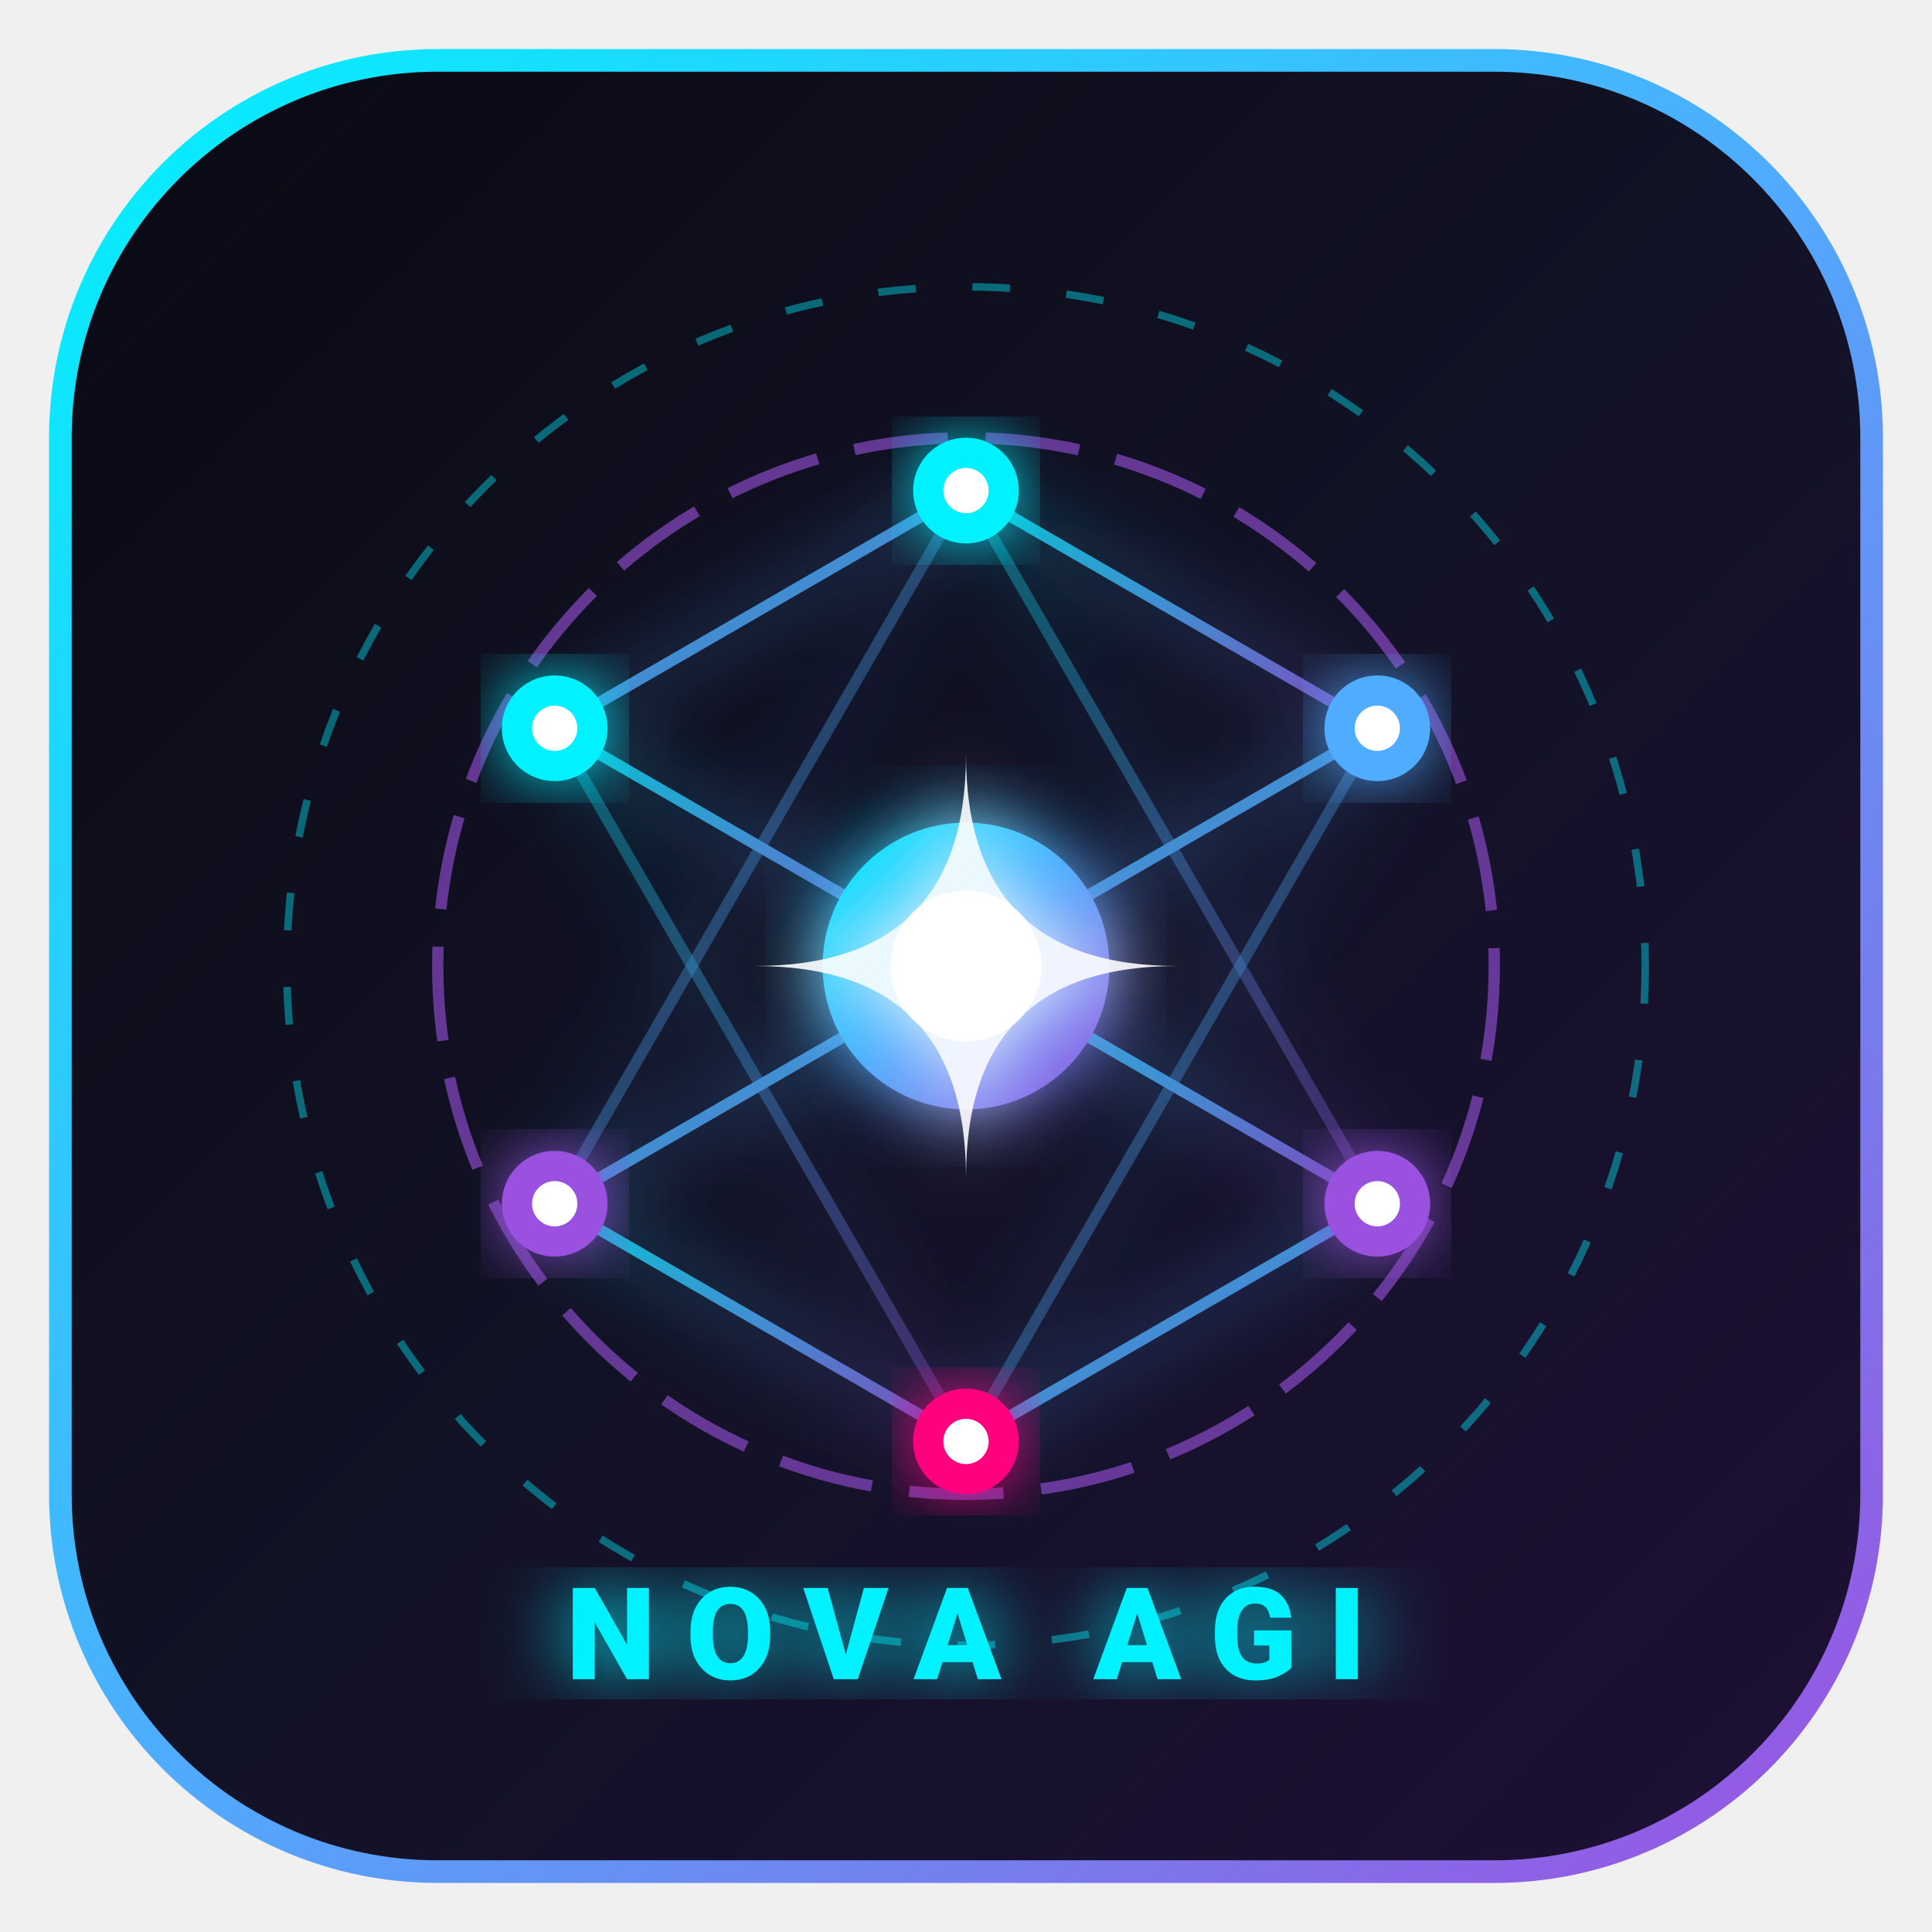
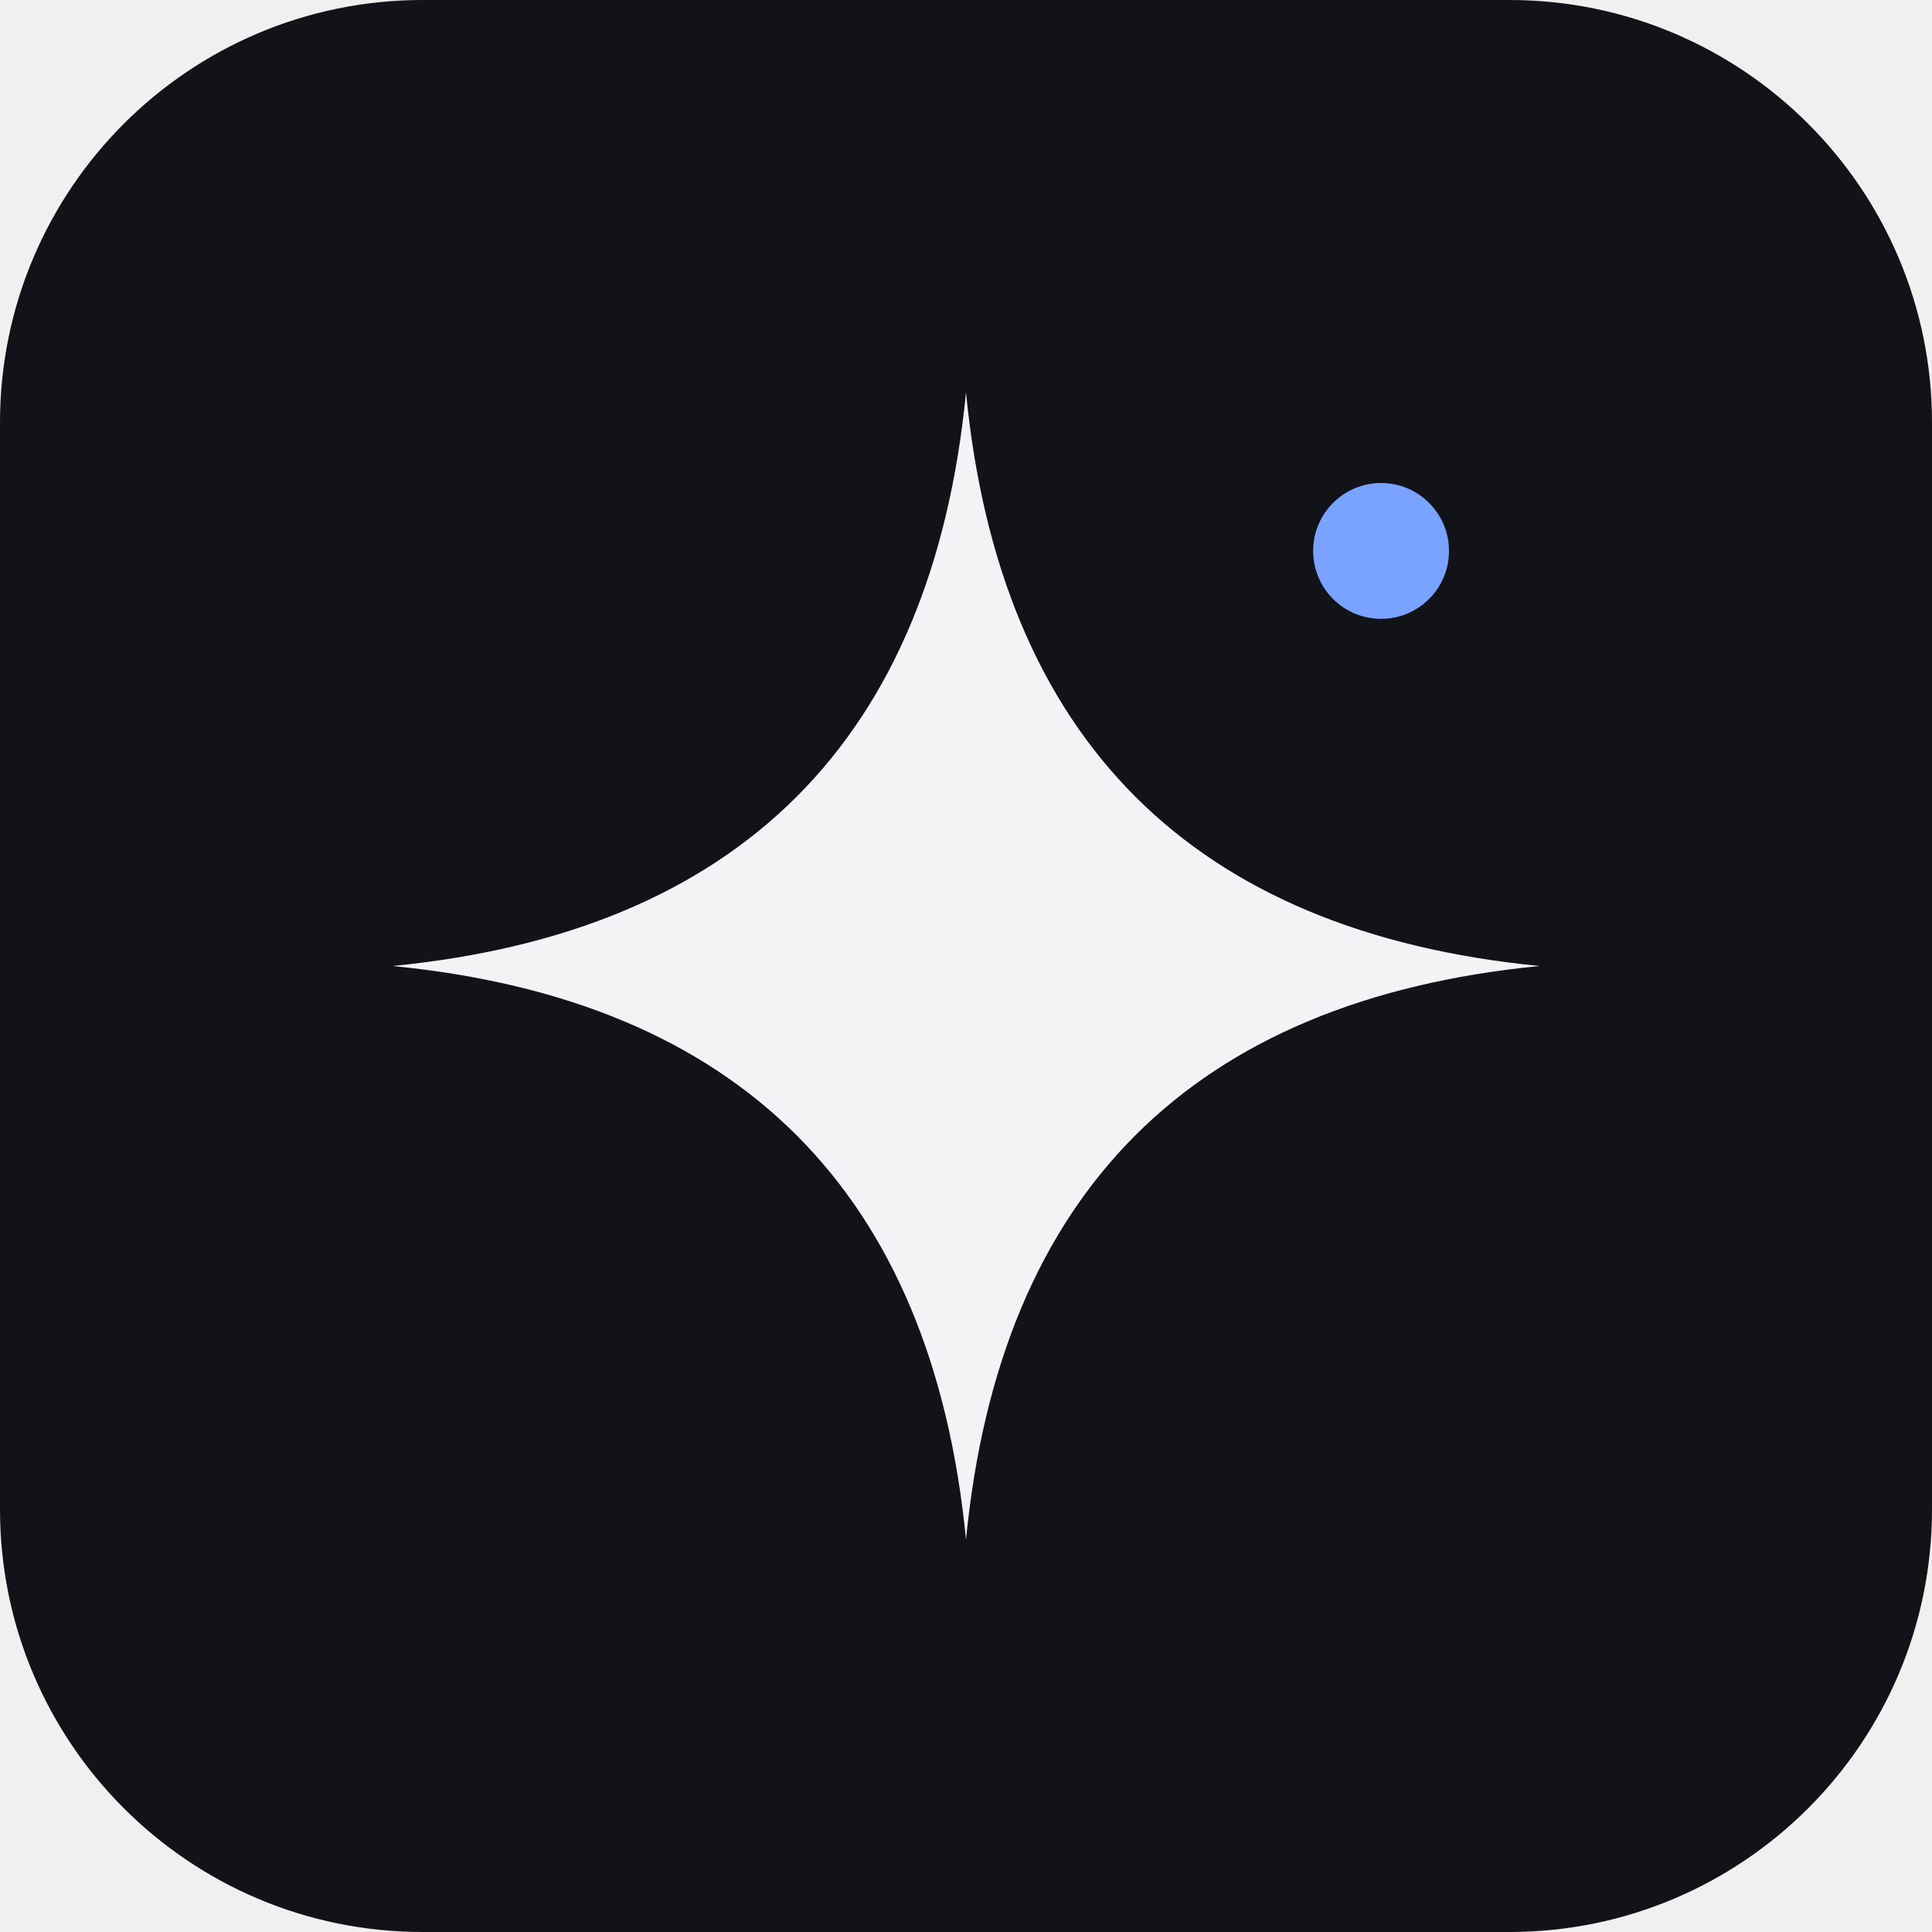
- <svg xmlns="http://www.w3.org/2000/svg" viewBox="0 0 512 512" width="100%" height="100%">
-   <defs>
-     <linearGradient id="bgGrad" x1="0%" y1="0%" x2="100%" y2="100%">
-       <stop offset="0%" stop-color="#0a0a14" />
-       <stop offset="50%" stop-color="#121226" />
-       <stop offset="100%" stop-color="#1e1035" />
-     </linearGradient>
-     <linearGradient id="coreGrad" x1="0%" y1="0%" x2="100%" y2="100%">
-       <stop offset="0%" stop-color="#00f2fe" />
-       <stop offset="50%" stop-color="#4facfe" />
-       <stop offset="100%" stop-color="#9b51e0" />
-     </linearGradient>
-     <linearGradient id="neonGlow" x1="0%" y1="0%" x2="100%" y2="100%">
-       <stop offset="0%" stop-color="#00ffff" />
-       <stop offset="100%" stop-color="#ff007f" />
-     </linearGradient>
-     <filter id="glow" x="-20%" y="-20%" width="140%" height="140%">
-       <feGaussianBlur stdDeviation="10" result="blur" />
-       <feMerge>
-         <feMergeNode in="blur" />
-         <feMergeNode in="SourceGraphic" />
-       </feMerge>
-     </filter>
-   </defs>
-   <rect x="16" y="16" width="480" height="480" rx="100" ry="100" fill="url(#bgGrad)" stroke="url(#coreGrad)" stroke-width="6" />
-   <circle cx="256" cy="256" r="180" fill="none" stroke="#00f2fe" stroke-width="2" stroke-dasharray="10 15" opacity="0.4" />
-   <circle cx="256" cy="256" r="140" fill="none" stroke="#9b51e0" stroke-width="3" stroke-dasharray="25 10" opacity="0.6" />
-   <g stroke="url(#coreGrad)" stroke-width="3" opacity="0.8" filter="url(#glow)">
-     <line x1="256" y1="256" x2="256" y2="130" />
-     <line x1="256" y1="256" x2="365" y2="193" />
-     <line x1="256" y1="256" x2="365" y2="319" />
-     <line x1="256" y1="256" x2="256" y2="382" />
-     <line x1="256" y1="256" x2="147" y2="319" />
-     <line x1="256" y1="256" x2="147" y2="193" />
-     <line x1="256" y1="130" x2="365" y2="193" />
-     <line x1="365" y1="193" x2="365" y2="319" />
-     <line x1="365" y1="319" x2="256" y2="382" />
-     <line x1="256" y1="382" x2="147" y2="319" />
-     <line x1="147" y1="319" x2="147" y2="193" />
-     <line x1="147" y1="193" x2="256" y2="130" />
-     <line x1="256" y1="130" x2="365" y2="319" opacity="0.4" />
-     <line x1="256" y1="130" x2="147" y2="319" opacity="0.4" />
-     <line x1="256" y1="382" x2="365" y2="193" opacity="0.4" />
-     <line x1="256" y1="382" x2="147" y2="193" opacity="0.4" />
-   </g>
-   <circle cx="256" cy="130" r="14" fill="#00f2fe" filter="url(#glow)" />
-   <circle cx="365" cy="193" r="14" fill="#4facfe" filter="url(#glow)" />
-   <circle cx="365" cy="319" r="14" fill="#9b51e0" filter="url(#glow)" />
-   <circle cx="256" cy="382" r="14" fill="#ff007f" filter="url(#glow)" />
-   <circle cx="147" cy="319" r="14" fill="#9b51e0" filter="url(#glow)" />
-   <circle cx="147" cy="193" r="14" fill="#00f2fe" filter="url(#glow)" />
-   <circle cx="256" cy="130" r="6" fill="#ffffff" />
-   <circle cx="365" cy="193" r="6" fill="#ffffff" />
-   <circle cx="365" cy="319" r="6" fill="#ffffff" />
-   <circle cx="256" cy="382" r="6" fill="#ffffff" />
-   <circle cx="147" cy="319" r="6" fill="#ffffff" />
-   <circle cx="147" cy="193" r="6" fill="#ffffff" />
-   <circle cx="256" cy="256" r="38" fill="url(#coreGrad)" filter="url(#glow)" />
-   <circle cx="256" cy="256" r="20" fill="#ffffff" />
-   <path d="M 256 200 Q 256 256 200 256 Q 256 256 256 312 Q 256 256 312 256 Q 256 256 256 200" fill="#ffffff" opacity="0.9" filter="url(#glow)" />
-   <text x="256" y="445" font-family="'Segoe UI', Roboto, 'Helvetica Neue', sans-serif" font-size="34" font-weight="900" letter-spacing="8" fill="#00f2fe" text-anchor="middle" filter="url(#glow)">NOVA AGI</text>
+ <svg xmlns="http://www.w3.org/2000/svg" viewBox="0 0 512 512">
+   <rect width="512" height="512" rx="112" fill="#111318" />
+   <path d="M256 104C265 196 316 247 408 256C316 265 265 316 256 408C247 316 196 265 104 256C196 247 247 196 256 104Z" fill="#F2F3F5" />
+   <circle cx="366" cy="146" r="18" fill="#7AA2FF" />
</svg>
